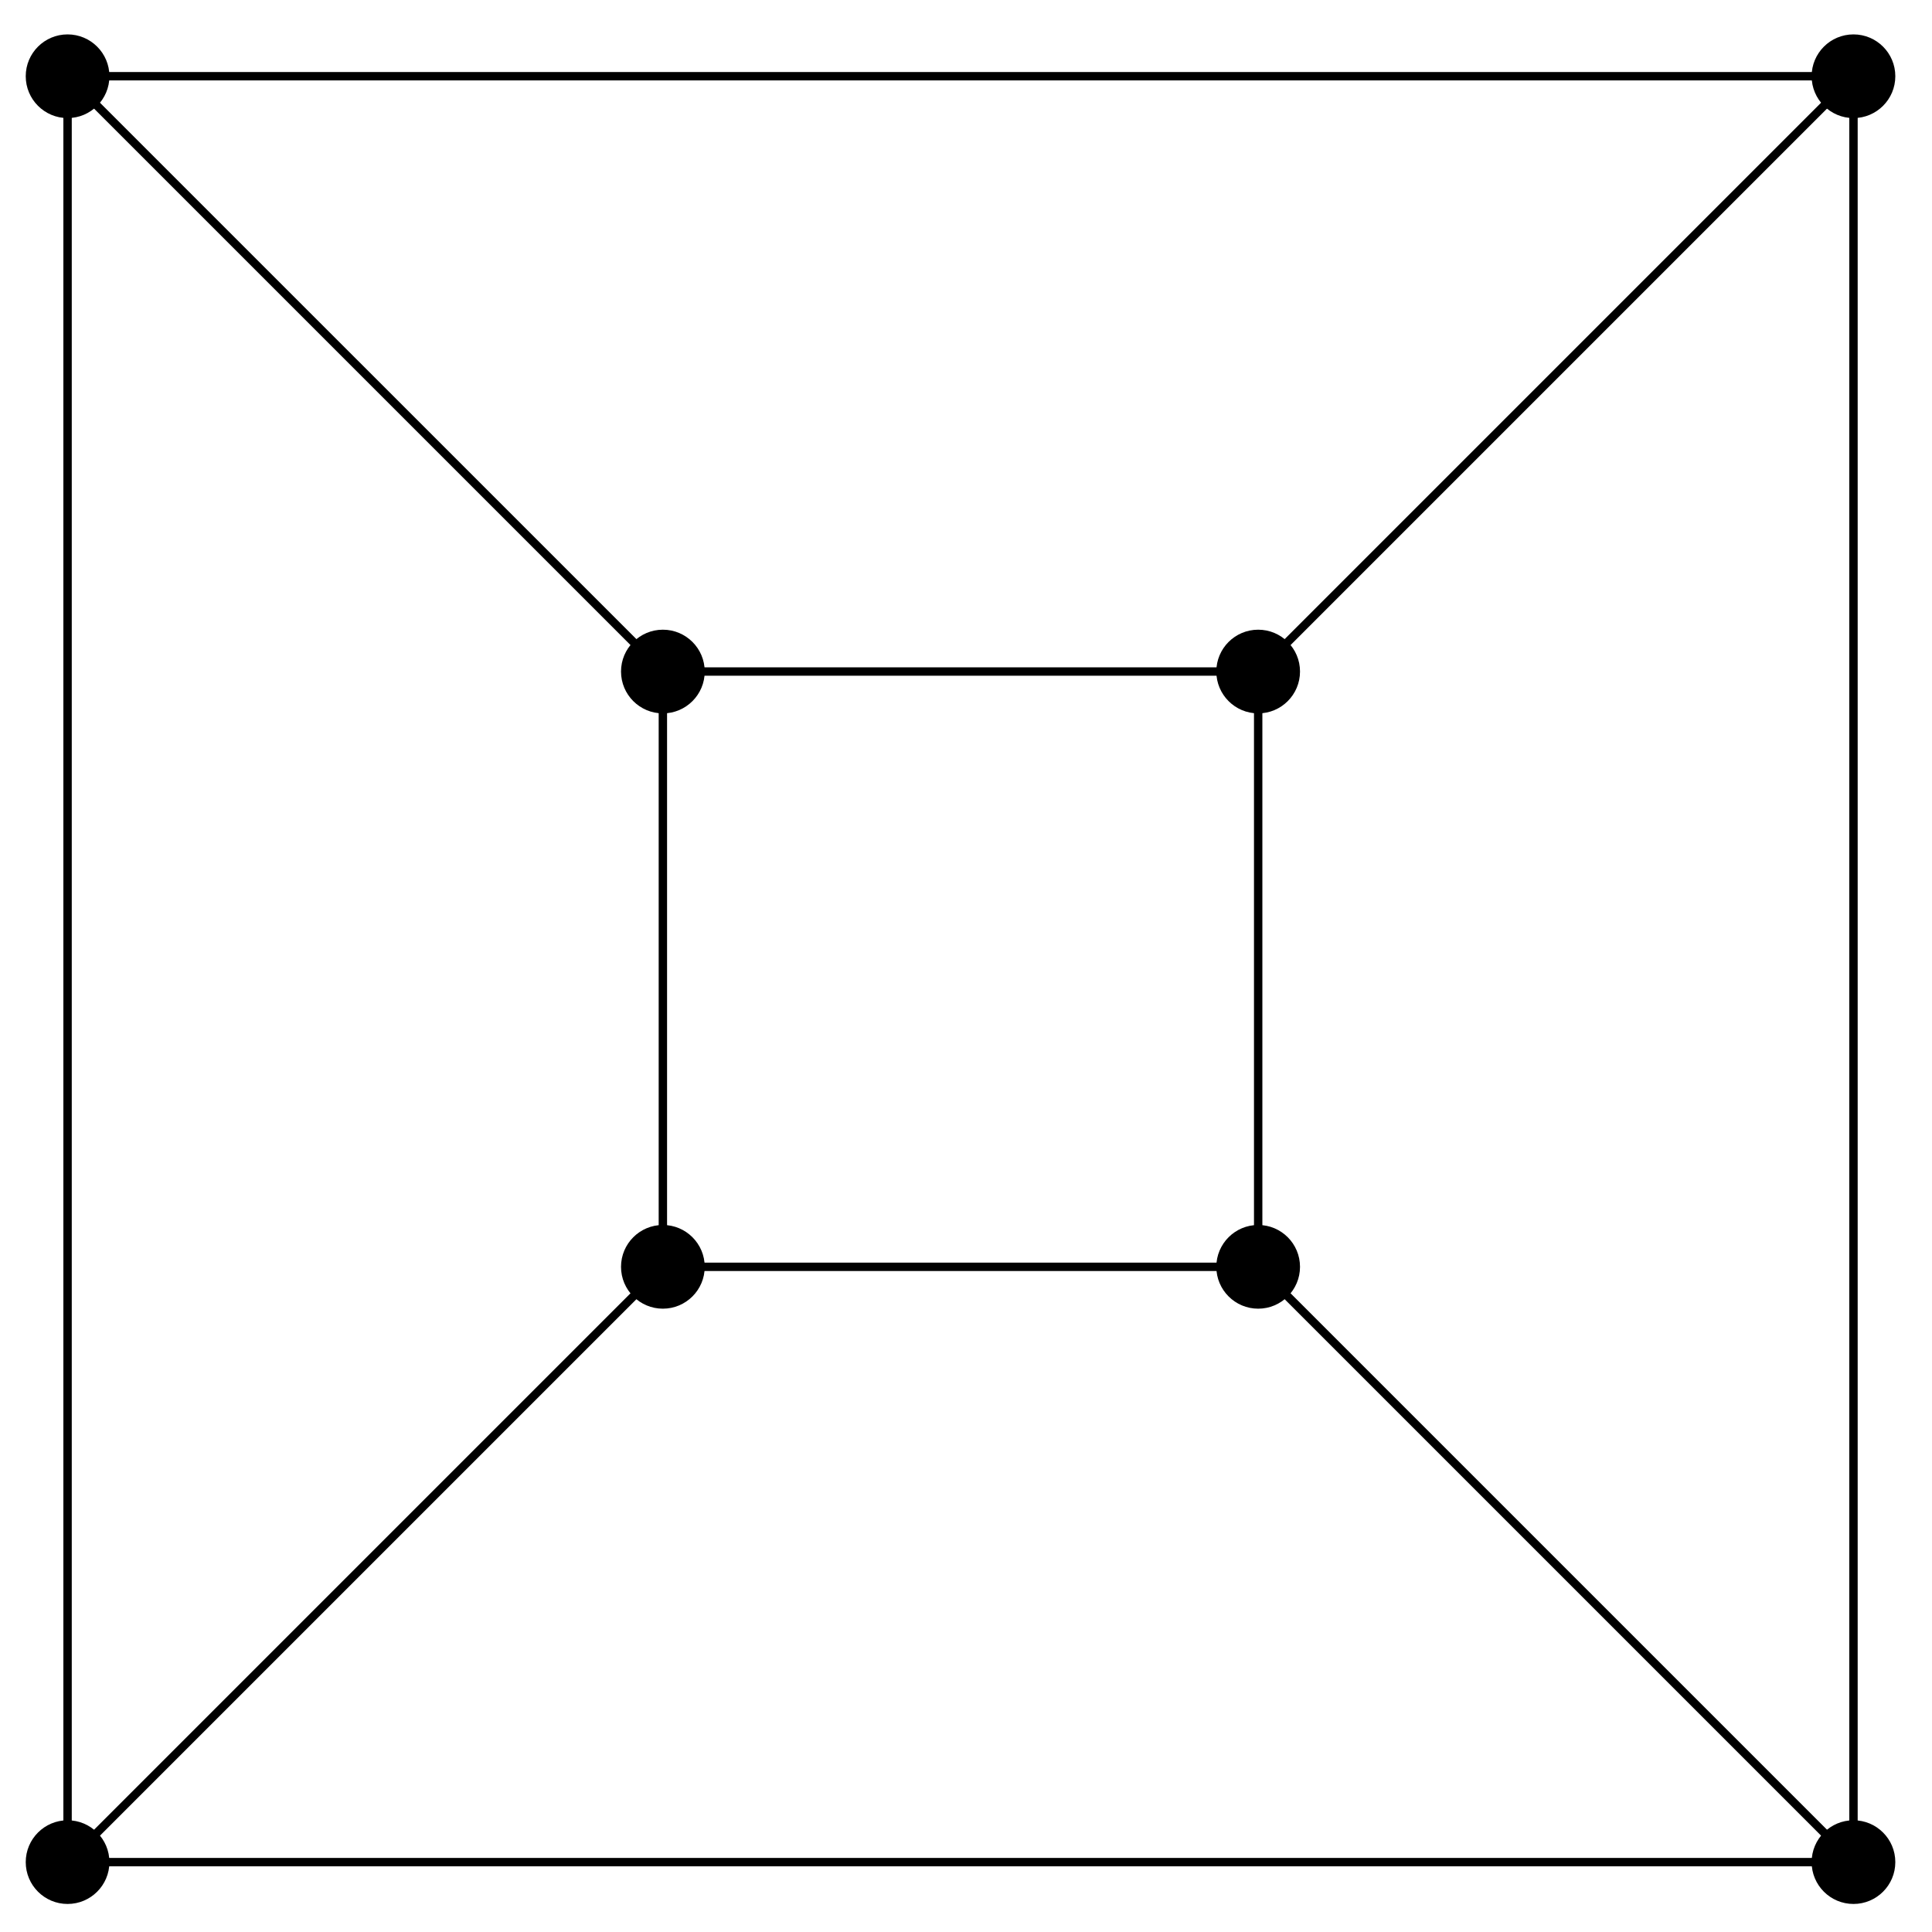
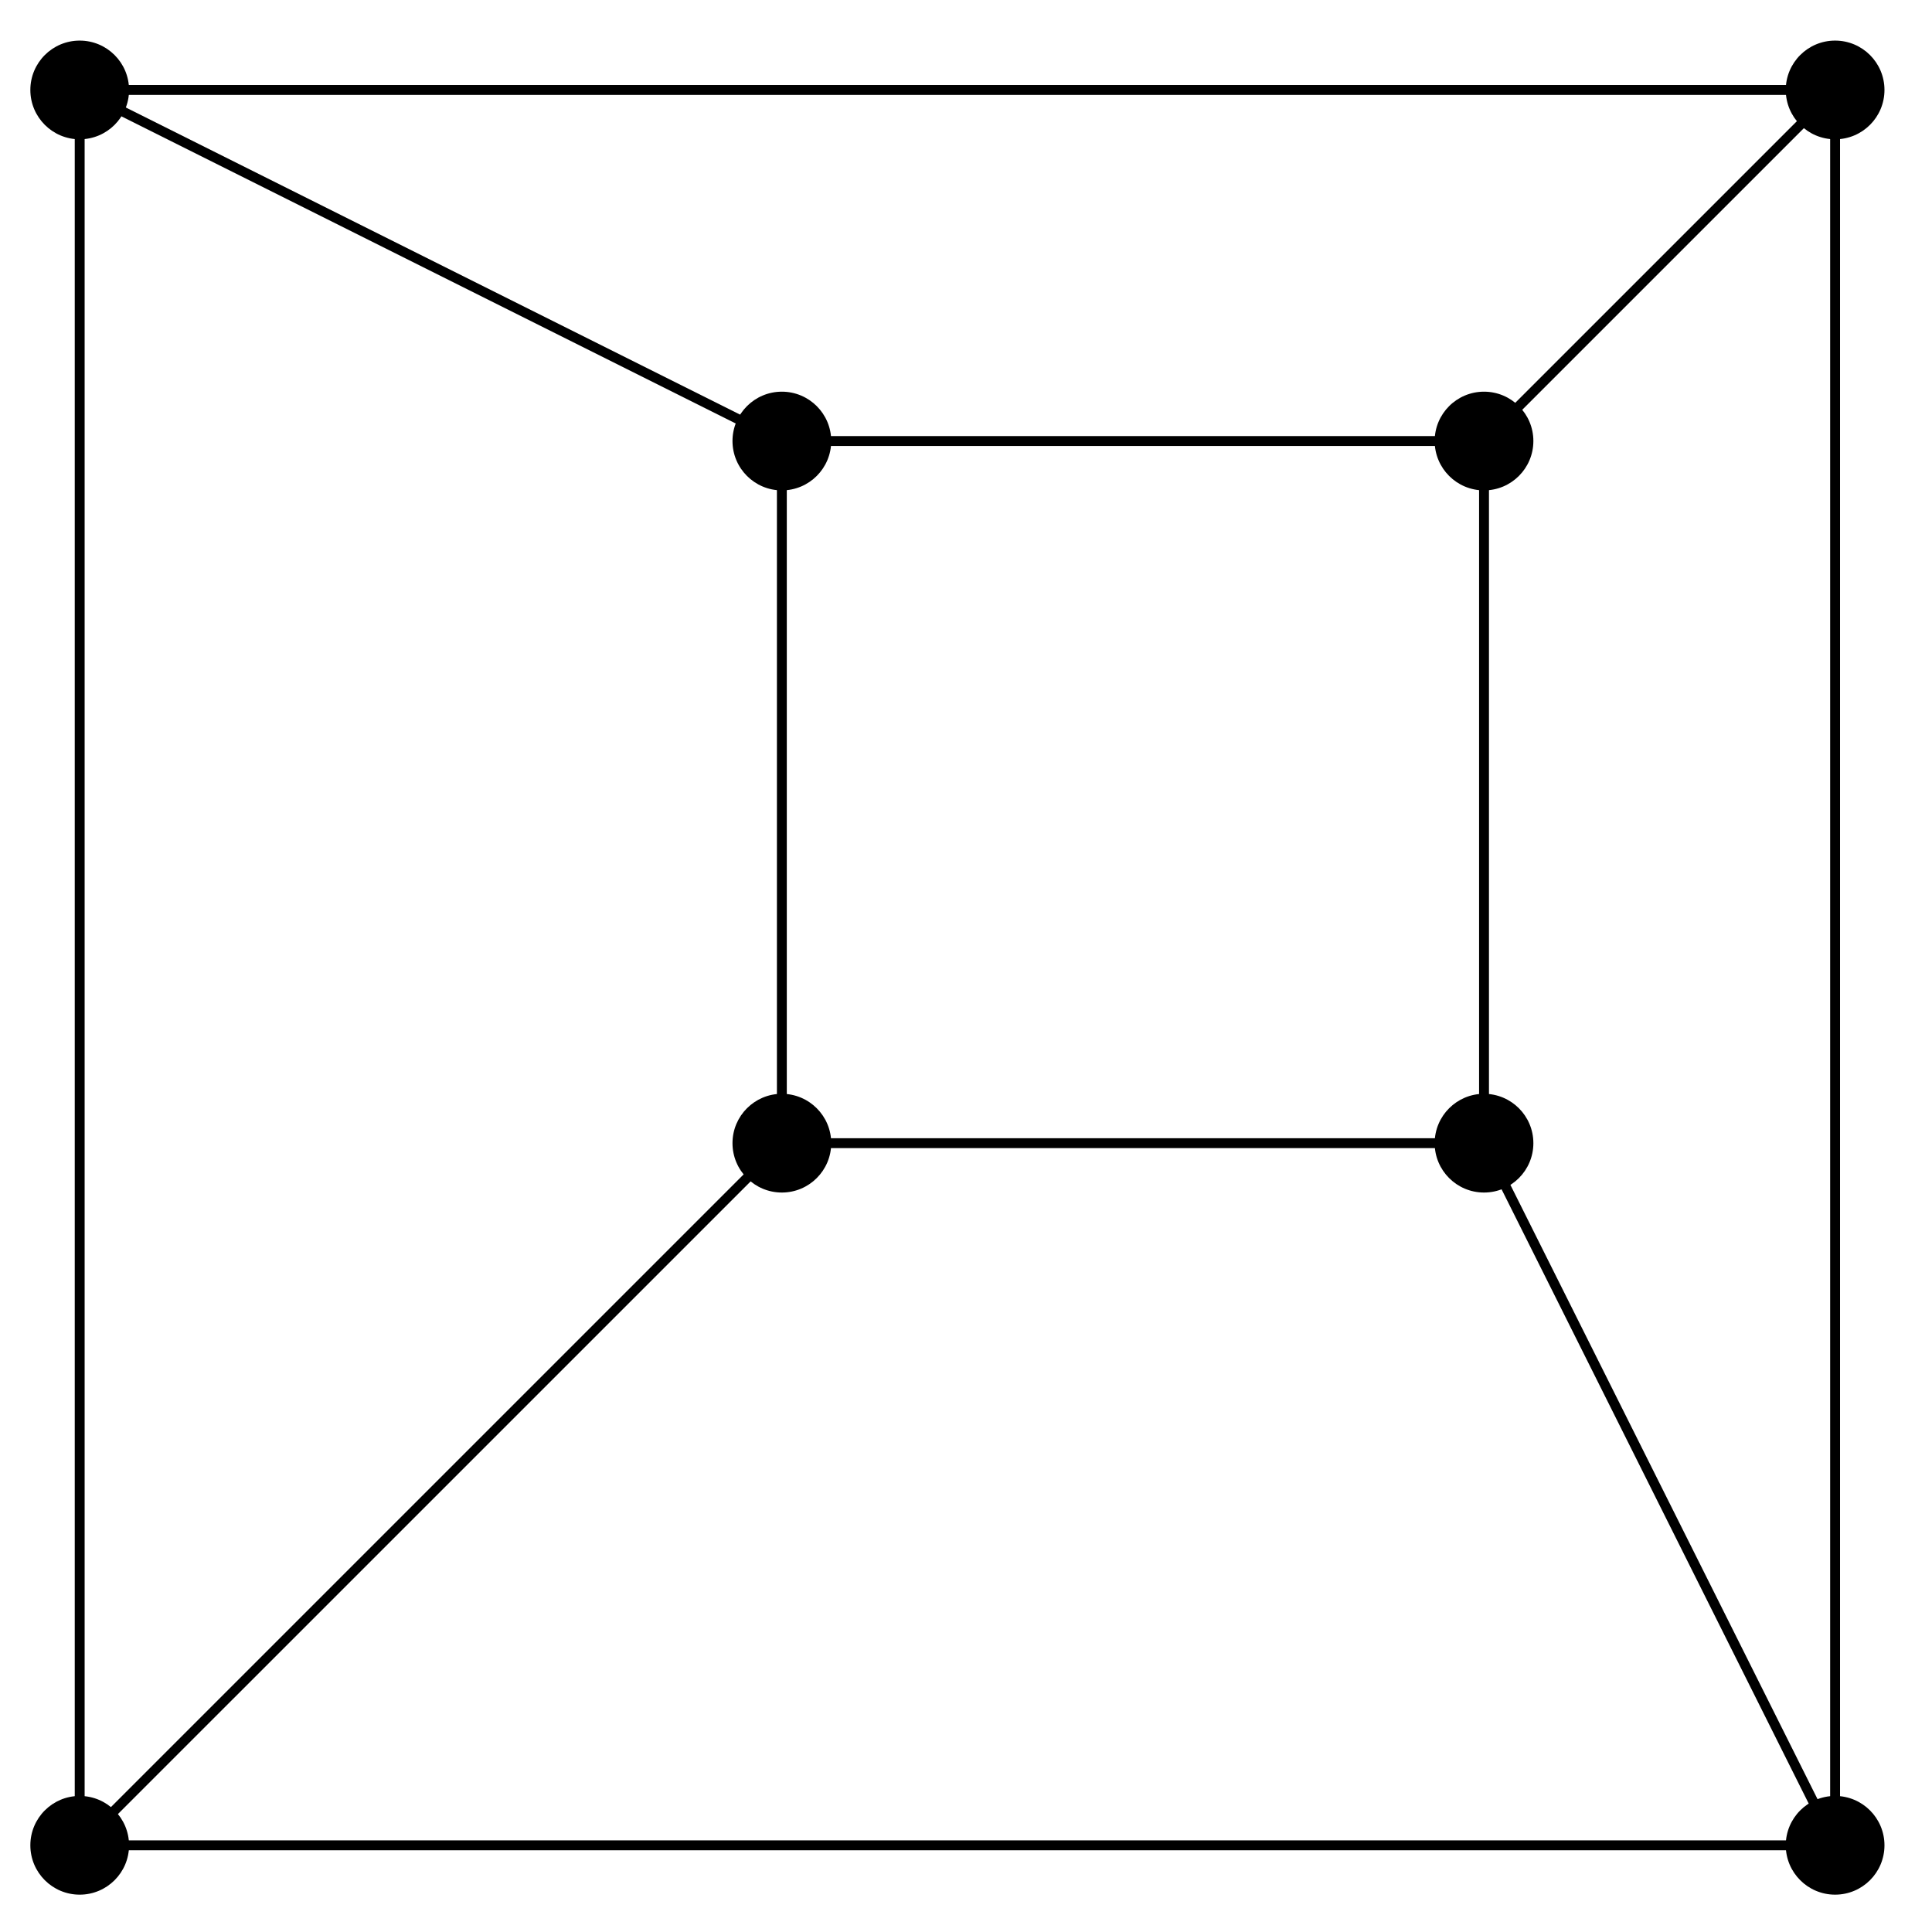
- <svg xmlns="http://www.w3.org/2000/svg" version="1.1" width="92" height="92" viewBox="0 0 92 92">
-   <path transform="matrix(1.00003,0,0,-1.00002,31.56545,60.32503)" stroke-width=".399" stroke-linecap="butt" stroke-miterlimit="10" stroke-linejoin="miter" fill="none" stroke="#000000" d="M0 0H28.347V28.347H0V0" />
-   <path transform="matrix(1.00003,0,0,-1.00002,31.56545,60.32503)" d="M1.993 0C1.993 1.1 1.1 1.993 0 1.993-1.1 1.993-1.993 1.1-1.993 0-1.993-1.1-1.1-1.993 0-1.993 1.1-1.993 1.993-1.1 1.993 0ZM0 0" />
-   <path transform="matrix(1.00003,0,0,-1.00002,31.56545,60.32503)" d="M30.339 0C30.339 1.1 29.447 1.993 28.347 1.993 27.246 1.993 26.354 1.1 26.354 0 26.354-1.1 27.246-1.993 28.347-1.993 29.447-1.993 30.339-1.1 30.339 0ZM28.347 0" />
-   <path transform="matrix(1.00003,0,0,-1.00002,31.56545,60.32503)" d="M30.339 28.347C30.339 29.447 29.447 30.339 28.347 30.339 27.246 30.339 26.354 29.447 26.354 28.347 26.354 27.246 27.246 26.354 28.347 26.354 29.447 26.354 30.339 27.246 30.339 28.347ZM28.347 28.347" />
-   <path transform="matrix(1.00003,0,0,-1.00002,31.56545,60.32503)" d="M1.993 28.347C1.993 29.447 1.1 30.339 0 30.339-1.1 30.339-1.993 29.447-1.993 28.347-1.993 27.246-1.1 26.354 0 26.354 1.1 26.354 1.993 27.246 1.993 28.347ZM0 28.347" />
-   <path transform="matrix(1.00003,0,0,-1.00002,31.56545,60.32503)" stroke-width=".399" stroke-linecap="butt" stroke-miterlimit="10" stroke-linejoin="miter" fill="none" stroke="#000000" d="M-28.347-28.347V56.694H56.694V-28.347H-28.347" />
-   <path transform="matrix(1.00003,0,0,-1.00002,31.56545,60.32503)" d="M-26.354-28.347C-26.354-27.246-27.246-26.354-28.347-26.354-29.447-26.354-30.339-27.246-30.339-28.347-30.339-29.447-29.447-30.339-28.347-30.339-27.246-30.339-26.354-29.447-26.354-28.347ZM-28.347-28.347" />
-   <path transform="matrix(1.00003,0,0,-1.00002,31.56545,60.32503)" d="M-26.354 56.694C-26.354 57.794-27.246 58.686-28.347 58.686-29.447 58.686-30.339 57.794-30.339 56.694-30.339 55.593-29.447 54.701-28.347 54.701-27.246 54.701-26.354 55.593-26.354 56.694ZM-28.347 56.694" />
-   <path transform="matrix(1.00003,0,0,-1.00002,31.56545,60.32503)" d="M58.686 56.694C58.686 57.794 57.794 58.686 56.694 58.686 55.593 58.686 54.701 57.794 54.701 56.694 54.701 55.593 55.593 54.701 56.694 54.701 57.794 54.701 58.686 55.593 58.686 56.694ZM56.694 56.694" />
-   <path transform="matrix(1.00003,0,0,-1.00002,31.56545,60.32503)" d="M58.686-28.347C58.686-27.246 57.794-26.354 56.694-26.354 55.593-26.354 54.701-27.246 54.701-28.347 54.701-29.447 55.593-30.339 56.694-30.339 57.794-30.339 58.686-29.447 58.686-28.347ZM56.694-28.347" />
-   <path transform="matrix(1.00003,0,0,-1.00002,31.56545,60.32503)" stroke-width=".399" stroke-linecap="butt" stroke-miterlimit="10" stroke-linejoin="miter" fill="none" stroke="#000000" d="M0 0-28.347-28.347M28.347 0 56.694-28.347M28.347 28.347 56.694 56.694M0 28.347-28.347 56.694" />
+ <svg xmlns="http://www.w3.org/2000/svg" version="1.1" width="78" height="78" viewBox="0 0 78 78">
+   <path transform="matrix(1.00005,0,0,-1.00002,31.56573,46.15275)" stroke-width=".399" stroke-linecap="butt" stroke-miterlimit="10" stroke-linejoin="miter" fill="none" stroke="#000000" d="M0 0H28.347V28.347H0V0" />
+   <path transform="matrix(1.00005,0,0,-1.00002,31.56573,46.15275)" d="M1.993 0C1.993 1.1 1.1 1.993 0 1.993-1.1 1.993-1.993 1.1-1.993 0-1.993-1.1-1.1-1.993 0-1.993 1.1-1.993 1.993-1.1 1.993 0ZM0 0" />
+   <path transform="matrix(1.00005,0,0,-1.00002,31.56573,46.15275)" d="M30.339 0C30.339 1.1 29.447 1.993 28.347 1.993 27.246 1.993 26.354 1.1 26.354 0 26.354-1.1 27.246-1.993 28.347-1.993 29.447-1.993 30.339-1.1 30.339 0ZM28.347 0" />
+   <path transform="matrix(1.00005,0,0,-1.00002,31.56573,46.15275)" d="M30.339 28.347C30.339 29.447 29.447 30.339 28.347 30.339 27.246 30.339 26.354 29.447 26.354 28.347 26.354 27.246 27.246 26.354 28.347 26.354 29.447 26.354 30.339 27.246 30.339 28.347ZM28.347 28.347" />
+   <path transform="matrix(1.00005,0,0,-1.00002,31.56573,46.15275)" d="M1.993 28.347C1.993 29.447 1.1 30.339 0 30.339-1.1 30.339-1.993 29.447-1.993 28.347-1.993 27.246-1.1 26.354 0 26.354 1.1 26.354 1.993 27.246 1.993 28.347ZM0 28.347" />
+   <path transform="matrix(1.00005,0,0,-1.00002,31.56573,46.15275)" stroke-width=".399" stroke-linecap="butt" stroke-miterlimit="10" stroke-linejoin="miter" fill="none" stroke="#000000" d="M-28.347-28.347V42.52H42.52V-28.347H-28.347" />
+   <path transform="matrix(1.00005,0,0,-1.00002,31.56573,46.15275)" d="M-26.354-28.347C-26.354-27.246-27.246-26.354-28.347-26.354-29.447-26.354-30.339-27.246-30.339-28.347-30.339-29.447-29.447-30.339-28.347-30.339-27.246-30.339-26.354-29.447-26.354-28.347ZM-28.347-28.347" />
+   <path transform="matrix(1.00005,0,0,-1.00002,31.56573,46.15275)" d="M-26.354 42.52C-26.354 43.621-27.246 44.513-28.347 44.513-29.447 44.513-30.339 43.621-30.339 42.52-30.339 41.42-29.447 40.528-28.347 40.528-27.246 40.528-26.354 41.42-26.354 42.52ZM-28.347 42.52" />
+   <path transform="matrix(1.00005,0,0,-1.00002,31.56573,46.15275)" d="M44.513 42.52C44.513 43.621 43.621 44.513 42.52 44.513 41.42 44.513 40.528 43.621 40.528 42.52 40.528 41.42 41.42 40.528 42.52 40.528 43.621 40.528 44.513 41.42 44.513 42.52ZM42.52 42.52" />
+   <path transform="matrix(1.00005,0,0,-1.00002,31.56573,46.15275)" d="M44.513-28.347C44.513-27.246 43.621-26.354 42.52-26.354 41.42-26.354 40.528-27.246 40.528-28.347 40.528-29.447 41.42-30.339 42.52-30.339 43.621-30.339 44.513-29.447 44.513-28.347ZM42.52-28.347" />
+   <path transform="matrix(1.00005,0,0,-1.00002,31.56573,46.15275)" stroke-width=".399" stroke-linecap="butt" stroke-miterlimit="10" stroke-linejoin="miter" fill="none" stroke="#000000" d="M0 0-28.347-28.347M28.347 0 42.52-28.347M28.347 28.347 42.52 42.52M0 28.347-28.347 42.52" />
</svg>
